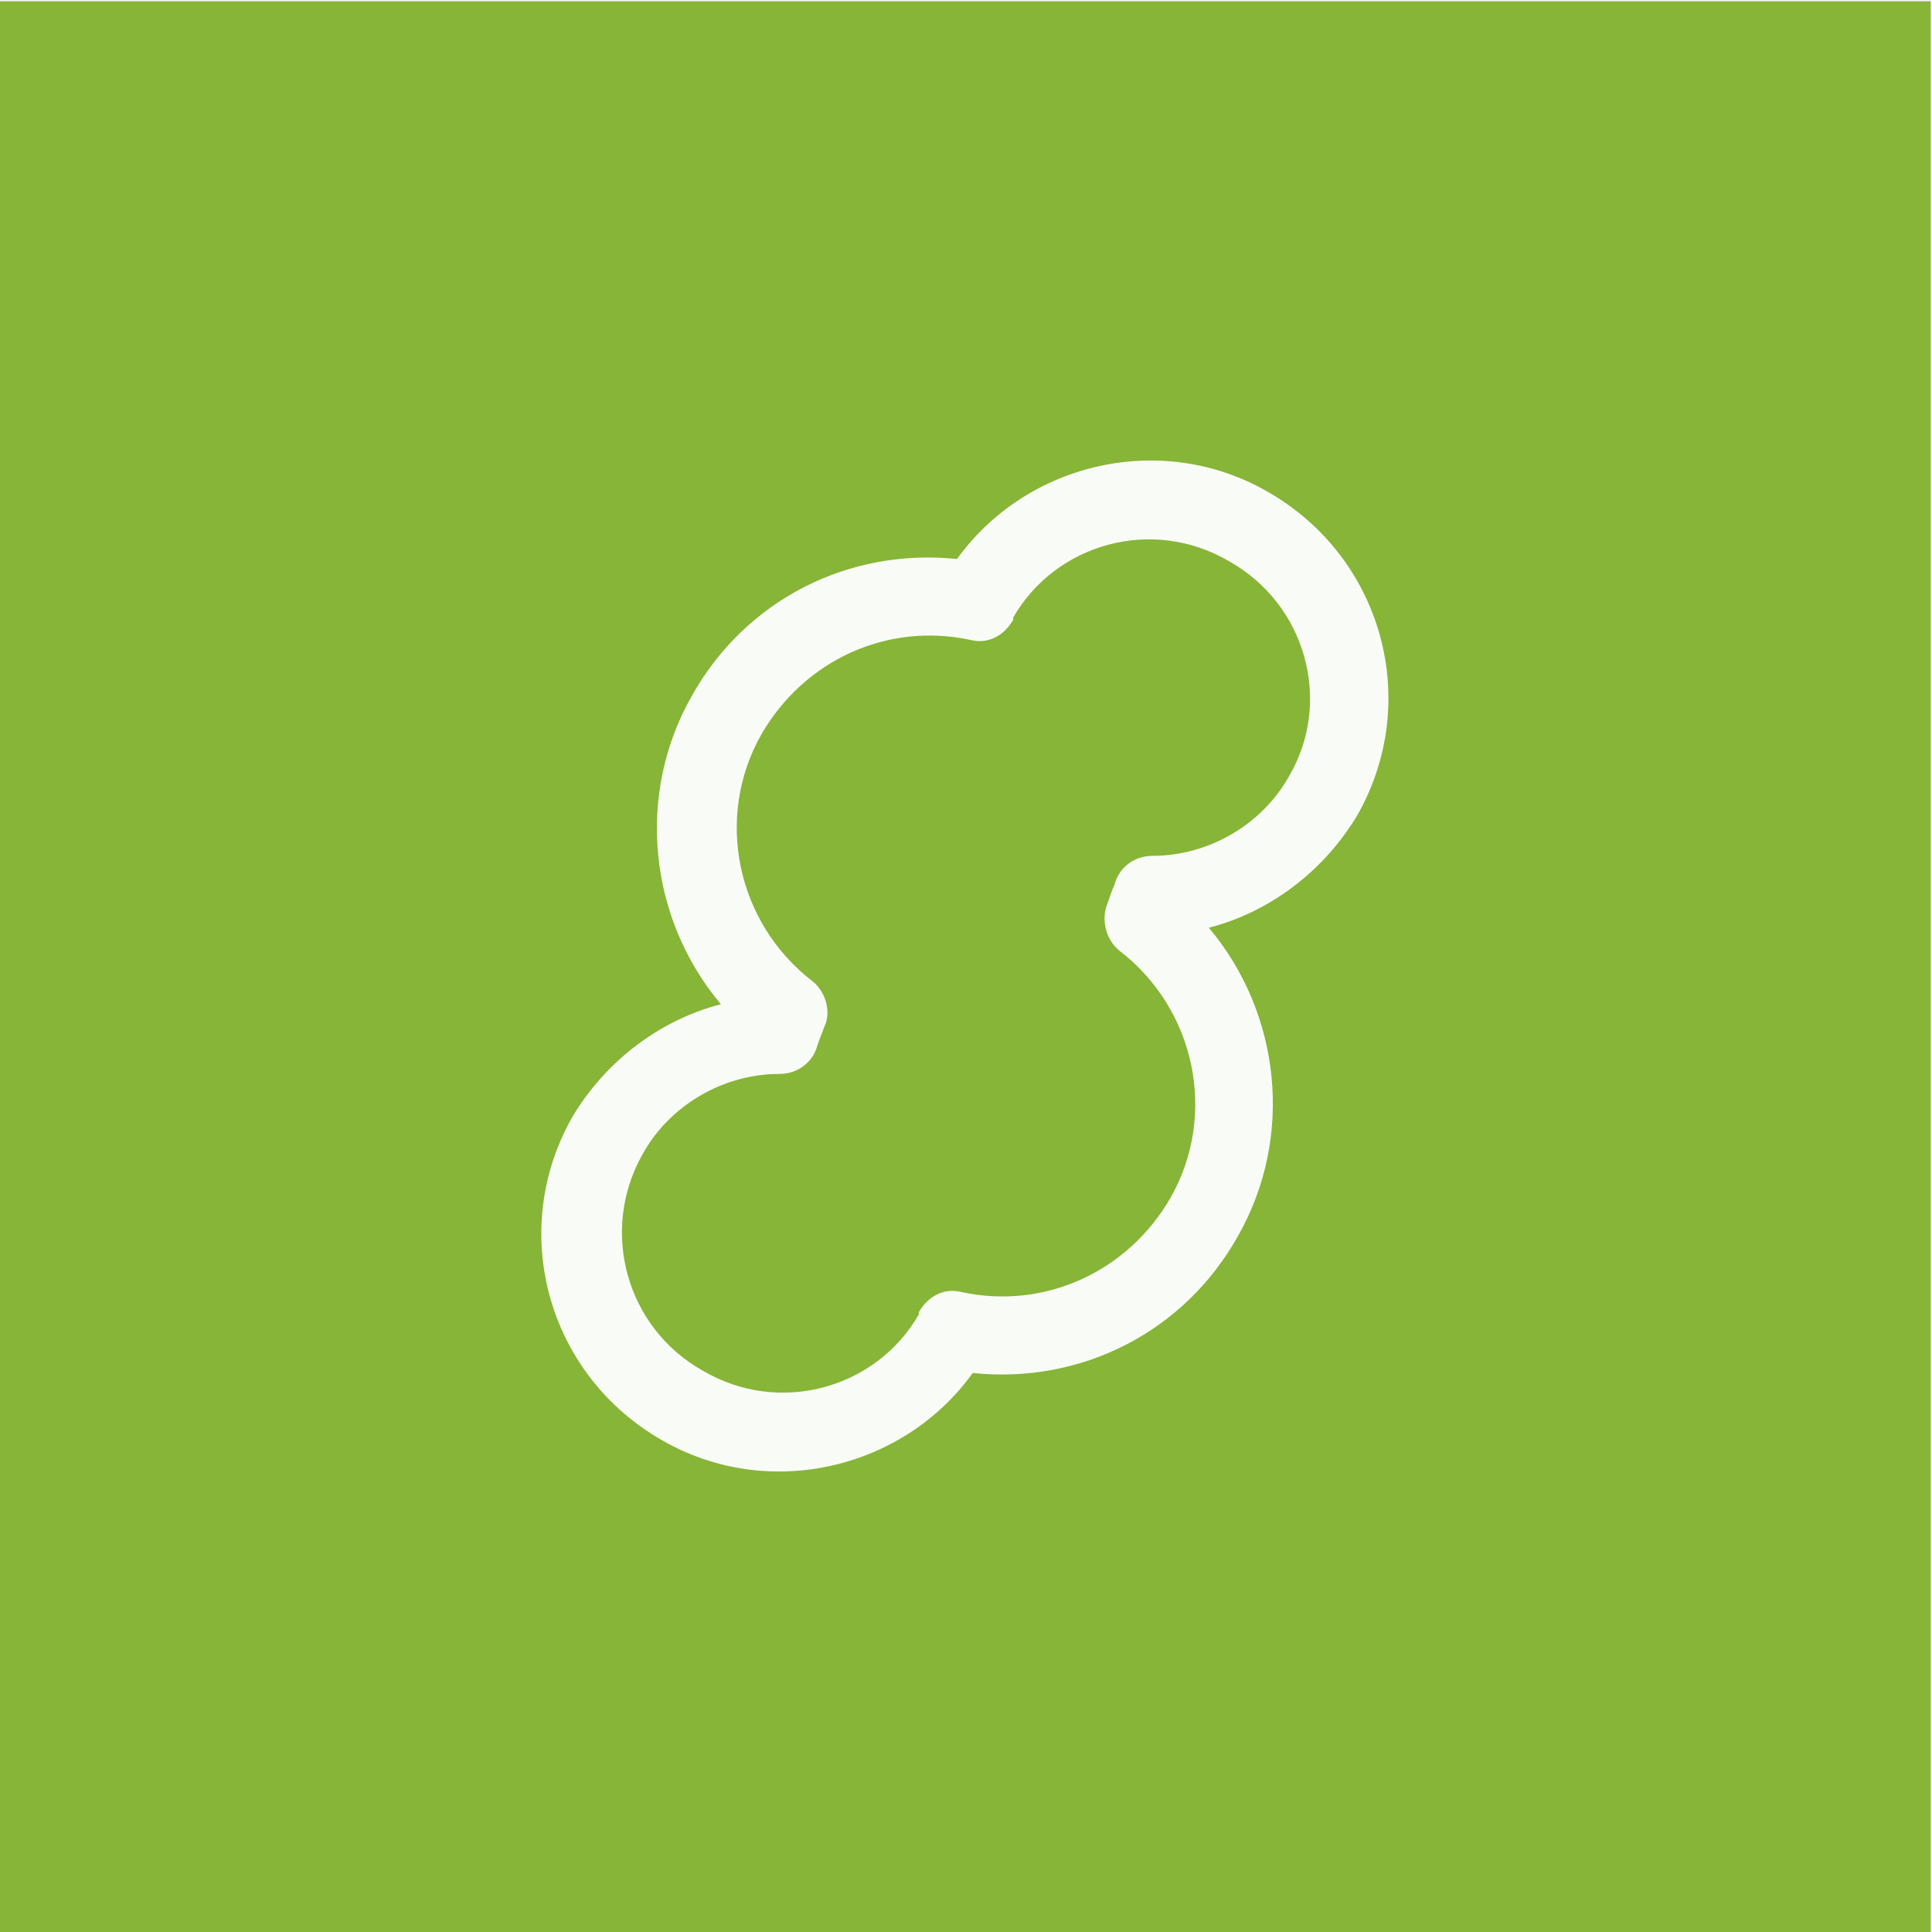
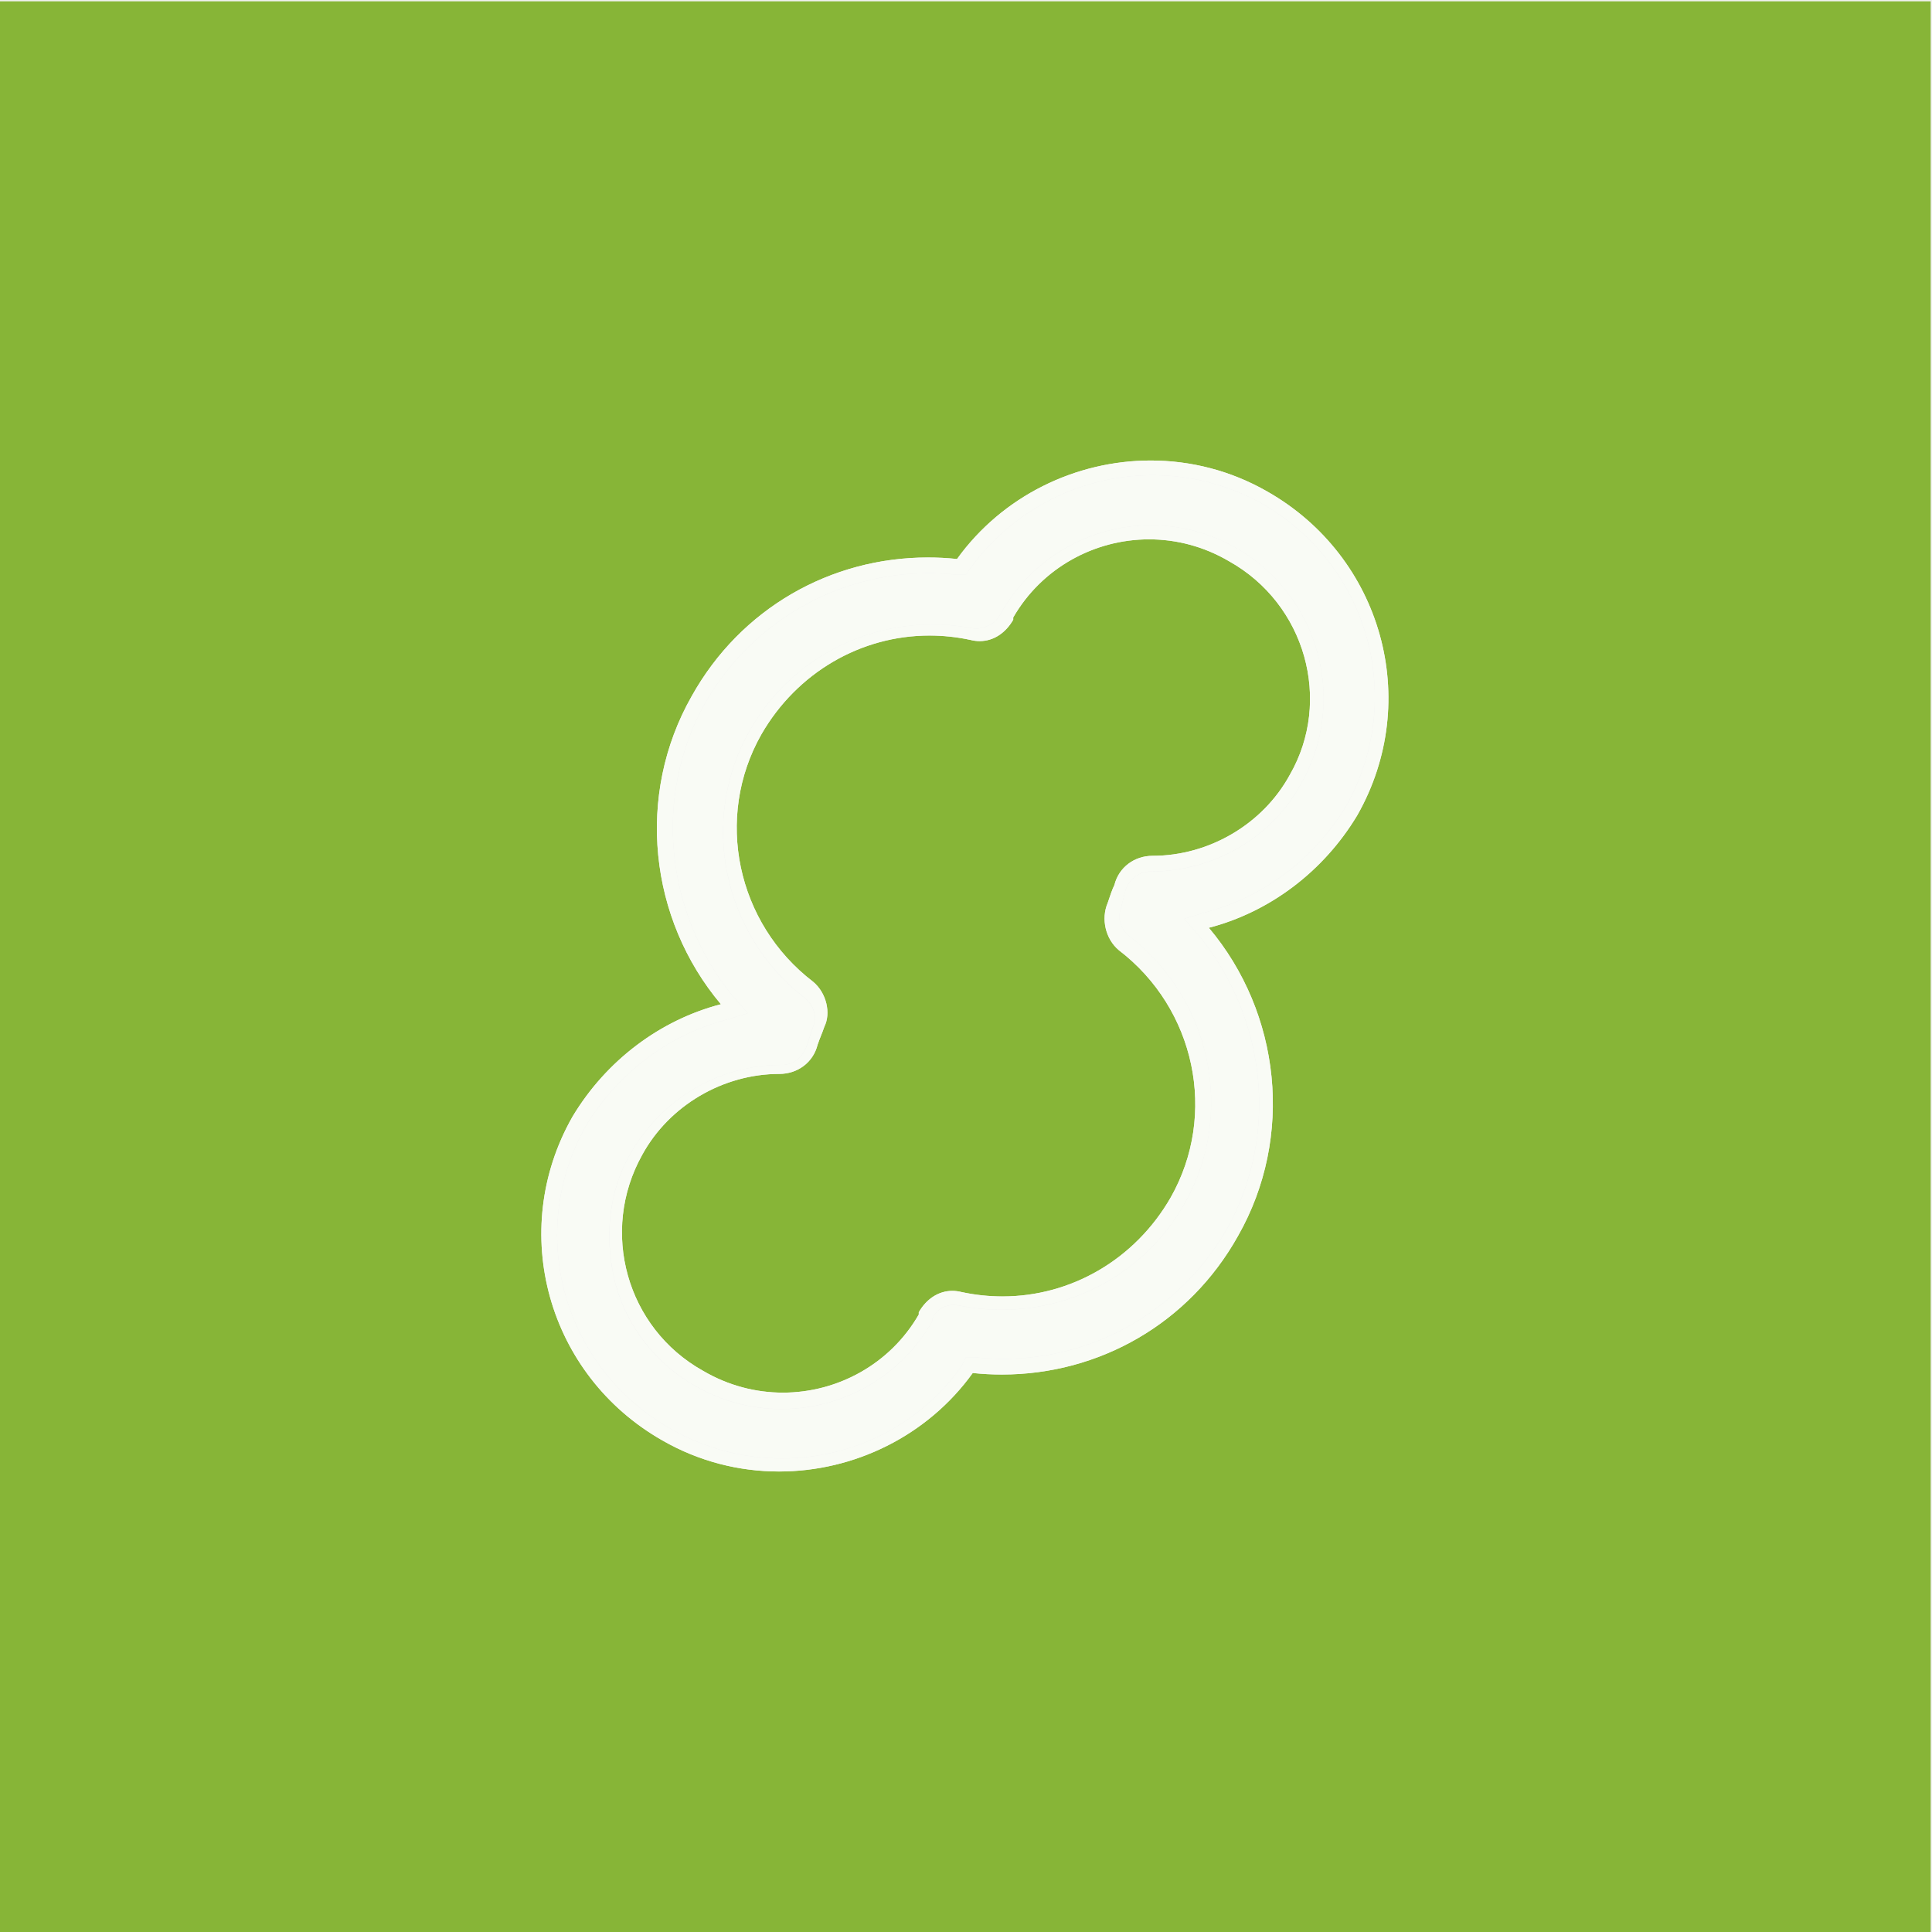
- <svg xmlns="http://www.w3.org/2000/svg" xmlns:xlink="http://www.w3.org/1999/xlink" version="1.1" x="0px" y="0px" viewBox="0 0 80 80" style="enable-background:new 0 0 80 80;" xml:space="preserve">
-   <style type="text/css">
- 	.st0{fill:#87B537;}
- 	.st1{opacity:0.95;}
- 	.st2{fill:#FFFFFF;}
- 	.st3{fill:#6B6B70;}
- 	.st4{fill:#EFEFEF;}
- 	.st5{fill:#808088;}
- 	.st6{fill:#0C0C0C;}
- 	.st7{fill:#7C878E;}
- 	.st8{fill:#FF5577;}
- 	.st9{opacity:0.4;enable-background:new    ;}
- 	.st10{fill:none;stroke:#808088;stroke-miterlimit:10;}
- 	.st11{fill:#03426D;}
- 	.st12{fill:#013E6E;}
- 	.st13{fill:url(#SVGID_1_);}
- 	.st14{fill:url(#SVGID_2_);}
- 	.st15{fill:url(#SVGID_3_);}
- 	.st16{fill:url(#SVGID_4_);}
- 	.st17{fill:url(#SVGID_5_);}
- 	.st18{fill:url(#SVGID_6_);}
- 	.st19{fill:url(#SVGID_7_);}
- 	.st20{fill:url(#SVGID_8_);}
- 	.st21{fill:url(#SVGID_9_);}
- 	.st22{fill:url(#SVGID_10_);}
- 	.st23{fill:url(#SVGID_11_);}
- 	.st24{fill:url(#SVGID_12_);}
- 	.st25{fill:url(#SVGID_13_);}
- 	.st26{fill:url(#SVGID_14_);}
- 	.st27{fill:url(#SVGID_15_);}
- 	.st28{fill:url(#SVGID_16_);}
- 	.st29{fill:url(#SVGID_17_);}
- 	.st30{fill:url(#SVGID_18_);}
- 	.st31{fill:url(#SVGID_19_);}
- 	.st32{fill:url(#SVGID_20_);}
- 	.st33{fill:url(#SVGID_21_);}
- 	.st34{fill:url(#SVGID_22_);}
- 	.st35{fill:url(#SVGID_23_);}
- 	.st36{fill:url(#SVGID_24_);}
- 	.st37{fill:url(#SVGID_25_);}
- 	.st38{fill:url(#SVGID_26_);}
- 	.st39{fill:url(#SVGID_27_);}
- 	.st40{fill:url(#SVGID_28_);}
- 	.st41{fill:url(#SVGID_29_);}
- 	.st42{fill:url(#SVGID_30_);}
- 	.st43{fill:url(#SVGID_31_);}
- 	.st44{fill:url(#SVGID_32_);}
- 	.st45{fill:url(#SVGID_33_);}
- 	.st46{fill:url(#SVGID_34_);}
- 	.st47{fill:url(#SVGID_35_);}
- 	.st48{fill:url(#SVGID_36_);}
- 	.st49{fill:url(#SVGID_37_);}
- 	.st50{fill:url(#SVGID_38_);}
- 	.st51{fill:url(#SVGID_39_);}
- 	.st52{fill:url(#SVGID_40_);}
- 	.st53{fill:url(#SVGID_41_);}
- 	.st54{fill:url(#SVGID_42_);}
- 	.st55{fill:url(#SVGID_43_);}
- 	.st56{fill:url(#SVGID_44_);}
- 	.st57{fill:url(#SVGID_45_);}
- 	.st58{fill:url(#SVGID_46_);}
- 	.st59{fill:url(#SVGID_47_);}
- 	.st60{fill:url(#SVGID_48_);}
- 	.st61{fill:url(#SVGID_49_);}
- 	.st62{fill:url(#SVGID_50_);}
- 	.st63{fill:url(#SVGID_51_);}
- 	.st64{fill:url(#SVGID_52_);}
- 	.st65{fill:url(#SVGID_53_);}
- 	.st66{fill:url(#SVGID_54_);}
- 	.st67{fill:url(#SVGID_55_);}
- 	.st68{fill:url(#SVGID_56_);}
- 	.st69{fill:url(#SVGID_57_);}
- 	.st70{fill:url(#SVGID_58_);}
- 	.st71{fill:url(#SVGID_59_);}
- 	.st72{fill:url(#SVGID_60_);}
- 	.st73{fill:url(#SVGID_61_);}
- 	.st74{fill:url(#SVGID_62_);}
- 	.st75{fill:url(#SVGID_63_);}
- 	.st76{fill:url(#SVGID_64_);}
- 	.st77{fill:url(#SVGID_65_);}
- 	.st78{fill:url(#SVGID_66_);}
- 	.st79{fill:url(#SVGID_67_);}
- 	.st80{fill:url(#SVGID_68_);}
- 	.st81{fill:url(#SVGID_69_);}
- 	.st82{fill:url(#SVGID_70_);}
- 	.st83{fill:url(#SVGID_71_);}
- 	.st84{fill:url(#SVGID_72_);}
- 	.st85{fill:url(#SVGID_73_);}
- 	.st86{fill:url(#SVGID_74_);}
- 	.st87{fill:url(#SVGID_75_);}
- 	.st88{fill:url(#SVGID_76_);}
- 	.st89{fill:url(#SVGID_77_);}
- 	.st90{fill:url(#SVGID_78_);}
- 	.st91{fill:url(#SVGID_79_);}
- 	.st92{fill:url(#SVGID_80_);}
- 	.st93{fill:url(#SVGID_81_);}
- 	.st94{fill:url(#SVGID_82_);}
- 	.st95{fill:url(#SVGID_83_);}
- 	.st96{fill:url(#SVGID_84_);}
- 	.st97{fill:url(#SVGID_85_);}
- 	.st98{fill:url(#SVGID_86_);}
- 	.st99{fill:url(#SVGID_87_);}
- 	.st100{fill:url(#SVGID_88_);}
- 	.st101{fill:url(#SVGID_89_);}
- 	.st102{fill:url(#SVGID_90_);}
- 	.st103{fill:url(#SVGID_91_);}
- 	.st104{fill:url(#SVGID_92_);}
- 	.st105{fill:url(#SVGID_93_);}
- 	.st106{fill:url(#SVGID_94_);}
- 	.st107{fill:url(#SVGID_95_);}
- 	.st108{fill:url(#SVGID_96_);}
- 	.st109{fill:url(#SVGID_97_);}
- 	.st110{fill:url(#SVGID_98_);}
- 	.st111{fill:#231815;}
- 	.st112{fill:#040000;}
- 	.st113{opacity:0.4;}
- 	.st114{opacity:0.4;fill:#808088;enable-background:new    ;}
- 	.st115{fill:#939393;}
- 	.st116{fill:none;stroke:#FFFFFF;stroke-width:2.5;stroke-linecap:round;stroke-linejoin:round;stroke-miterlimit:10;}
- 	.st117{fill:#7B90D2;}
- 	.st118{enable-background:new    ;}
- 	.st119{fill:none;stroke:#FFFDFD;stroke-width:30;stroke-linecap:round;stroke-linejoin:round;}
- 	.st120{fill:#EDB23A;}
- 	.st121{fill:#568CC5;}
- 	.st122{fill:#0E9794;}
- 	.st123{fill:#565656;}
- 	.st124{fill:#DCE7EA;}
- 	.st125{fill:#1BB2A7;}
- 	.st126{fill:#E9611E;}
- 	.st127{fill:#DD5252;}
- 	.st128{fill:#F4B62A;}
- 	.st129{fill:#155D84;}
- 	.st130{fill:#ED7540;}
- 	.st131{fill:#656464;}
- 	.st132{fill:#4C4948;}
- 	.st133{fill:url(#SVGID_99_);}
- 	.st134{fill:url(#SVGID_100_);}
- 	.st135{fill:url(#SVGID_101_);}
- 	.st136{fill:url(#SVGID_102_);}
- 	.st137{fill:#FFFDFD;}
- 	.st138{fill:url(#SVGID_103_);}
- 	.st139{fill:none;}
- 	.st140{fill:url(#SVGID_104_);}
- 	.st141{fill:url(#SVGID_105_);}
- 	.st142{fill:url(#SVGID_106_);}
- 	.st143{fill:url(#SVGID_107_);}
- 	.st144{fill:url(#SVGID_108_);}
- 	.st145{fill:url(#SVGID_109_);}
- 	.st146{fill:url(#SVGID_110_);}
- 	.st147{fill:url(#SVGID_111_);}
- 	.st148{fill:url(#SVGID_112_);}
- 	.st149{fill:url(#SVGID_113_);}
- 	.st150{fill:url(#SVGID_114_);}
- 	.st151{fill:url(#SVGID_115_);}
- 	.st152{fill:url(#SVGID_116_);}
- 	.st153{fill:url(#SVGID_117_);}
- 	.st154{fill:url(#SVGID_118_);}
- 	.st155{fill:url(#SVGID_119_);}
- 	.st156{fill:url(#SVGID_120_);}
- 	.st157{fill:url(#SVGID_121_);}
- 	.st158{fill:url(#SVGID_122_);}
- 	.st159{fill:url(#SVGID_123_);}
- 	.st160{fill:url(#SVGID_124_);}
- 	.st161{fill:url(#SVGID_125_);}
- 	.st162{fill:url(#SVGID_126_);}
- 	.st163{fill:url(#SVGID_127_);}
- 	.st164{fill:url(#SVGID_128_);}
- 	.st165{fill:url(#SVGID_129_);}
- 	.st166{fill:url(#SVGID_130_);}
- 	.st167{fill:url(#SVGID_131_);}
- 	.st168{fill:url(#SVGID_132_);}
- 	.st169{fill:url(#SVGID_133_);}
- 	.st170{fill:url(#SVGID_134_);}
- 	.st171{fill:url(#SVGID_135_);}
- 	.st172{fill:url(#SVGID_136_);}
- 	.st173{fill:url(#SVGID_137_);}
- 	.st174{fill:url(#SVGID_138_);}
- 	.st175{fill:url(#SVGID_139_);}
- 	.st176{opacity:0.9;}
- 	.st177{opacity:0.9;enable-background:new    ;}
- 	.st178{fill:#CCCCCF;}
- 	.st179{fill:#FDFDFD;}
- 	.st180{fill:#808088;enable-background:new    ;}
- 	.st181{opacity:0.4;fill:#808088;}
- 	.st182{fill:#282828;}
- 	.st183{fill:#F4AE00;}
- 	.st184{opacity:0.95;fill:#FFFFFF;}
- 	.st185{fill:#48ABD6;}
- 	.st186{fill:#EDEDED;}
- 	.st187{fill:#DD0000;}
- 	.st188{fill:#186885;}
- 	.st189{fill:#FFFFFF;stroke:#186885;stroke-width:2;stroke-miterlimit:10;}
- 	.st190{fill:#F2F2F2;}
- 	.st191{opacity:0.95;fill:#48ABD6;}
- 	.st192{fill:#484848;}
- 	.st193{opacity:0.7;}
- 	.st194{opacity:0.5;}
- 	.st195{fill:#DD2204;}
- 	.st196{fill:none;stroke:#CCCCCF;stroke-miterlimit:10;}
- 	.st197{fill:none;stroke:#03E2C1;stroke-width:2;stroke-miterlimit:10;}
- 	.st198{fill:#03E2C1;}
- 	.st199{fill:#0A5B89;}
- 	.st200{display:none;}
- 	.st201{display:inline;fill:#1BB2A7;}
- 	.st202{display:inline;fill:#52D1C5;}
- 	.st203{fill:#3ADDCD;}
- 	.st204{fill:none;stroke:#FFFFFF;stroke-miterlimit:10;}
- 	.st205{fill:none;stroke:#FFFFFF;stroke-width:2;stroke-miterlimit:10;}
- 	.st206{fill:none;stroke:#FFFFFF;stroke-width:0.5;stroke-miterlimit:10;}
- 	.st207{display:inline;fill:#FFFFFF;}
- 	.st208{display:inline;fill:none;stroke:#FFFFFF;stroke-width:0.5;stroke-miterlimit:10;}
- 	.st209{fill:#FFFFFF;stroke:#FFFFFF;stroke-width:0.5;stroke-miterlimit:10;}
- 	.st210{fill:#FFFFFF;enable-background:new    ;}
- 	.st211{fill:none;stroke:#F92DA7;stroke-miterlimit:10;}
- 	.st212{display:inline;fill:#FF5577;}
- 	.st213{display:inline;opacity:0.4;}
- 	.st214{display:inline;fill:#808088;}
- 	.st215{fill:#F92DA7;}
- 	.st216{fill:#2FF7B9;}
- 	.st217{fill:#DCDCDC;}
- 	.st218{fill:#00ABF7;}
- </style>
-   <symbol id="クラウド_2_" viewBox="-43 -43 85.9 85.9">
-     <rect x="-43" y="-43" class="st0" width="85.9" height="85.9" />
-     <g class="st1">
-       <g>
-         <path class="st2" d="M13.4,21.1c-4.7,2.7-10.7,1.3-13.8-3c-4.8,0.5-9.4-1.8-11.8-6.1c-2.5-4.4-1.9-9.9,1.3-13.7     c-2.7-0.7-5.1-2.5-6.6-5c-2.9-5.1-1.1-11.5,4-14.4c4.7-2.7,10.7-1.3,13.8,3c4.8-0.5,9.4,1.8,11.8,6.1c2.5,4.4,1.9,9.9-1.3,13.7     c2.7,0.7,5.1,2.5,6.6,5C20.3,11.8,18.5,18.2,13.4,21.1z M14.4,8.5c-1.2-2.2-3.6-3.6-6.1-3.6c-0.8,0-1.5-0.5-1.7-1.3     C6.5,3.4,6.4,3.1,6.3,2.8C6,2.1,6.2,1.2,6.8,0.7c3.4-2.6,4.4-7.3,2.3-11c-1.9-3.3-5.6-5-9.3-4.2c-0.8,0.2-1.5-0.2-1.9-0.9     c0,0,0,0,0-0.1C-4-18.8-8.3-20-11.7-18c-3.4,1.9-4.6,6.2-2.7,9.6c1.2,2.2,3.6,3.6,6.1,3.6c0.8,0,1.5,0.5,1.7,1.3     c0.1,0.3,0.2,0.5,0.3,0.8C-6-2.1-6.2-1.2-6.8-0.7c-3.4,2.6-4.4,7.3-2.3,11c1.9,3.3,5.6,5,9.3,4.2c0.8-0.2,1.5,0.2,1.9,0.9     c0,0,0,0,0,0.1C4,18.8,8.3,20,11.7,18C15.1,16.1,16.3,11.8,14.4,8.5z" />
-         <path class="st2" d="M0.2,17.7L0,17.4l-0.4,0c-4.5,0.5-8.9-1.7-11.2-5.7c-2.3-4.1-1.8-9.3,1.2-13l0.7-0.8l-1-0.3     c-2.6-0.7-4.8-2.4-6.2-4.7c-2.7-4.8-1-10.8,3.8-13.5c4.4-2.5,10-1.3,12.9,2.8L0-17.4l0.4,0c4.5-0.5,8.9,1.7,11.2,5.7     c2.3,4.1,1.8,9.3-1.2,13L9.7,2.1l1,0.3c2.6,0.7,4.8,2.4,6.2,4.7c2.7,4.8,1,10.8-3.8,13.5C8.7,23,3.2,21.8,0.2,17.7z M1.5,15.6     L1.5,15.6c2.1,3.8,6.8,5.1,10.5,3c3.7-2.1,5-6.8,2.9-10.5C13.6,5.7,11,4.2,8.2,4.2c-0.5,0-0.9-0.3-1.1-0.8L6.9,2.6     c-0.2-0.5,0-1,0.4-1.3c3.6-2.8,4.7-7.9,2.4-11.9c-2-3.5-6-5.3-10-4.5c-0.5,0.1-1-0.1-1.2-0.6c0,0,0-0.1,0-0.1     c-2.1-3.7-6.8-5-10.5-2.9c-1.8,1-3.1,2.7-3.6,4.6c-0.5,2-0.3,4.1,0.7,5.8c1.4,2.4,3.9,3.9,6.7,3.9c0.5,0,0.9,0.3,1.1,0.8l0.3,0.9     c0.2,0.5,0,1-0.4,1.3c-3.6,2.8-4.7,7.9-2.4,11.9c2,3.5,6,5.3,10,4.5C0.8,15,1.3,15.2,1.5,15.6z" />
-       </g>
-     </g>
-   </symbol>
-   <symbol id="クラウド載ってる_2" viewBox="-17.3 -17.3 34.6 34.6">
-     <polyline class="st0" points="-17.3,-17.3 -17.3,17.3 17.3,17.3  " />
-     <g class="st1">
-       <g>
-         <path class="st2" d="M-2.7,13.5c-1.5,0.9-3.5,0.4-4.5-1c-1.6,0.2-3.1-0.6-3.9-2C-11.8,9-11.6,7.3-10.6,6     c-0.9-0.2-1.7-0.8-2.1-1.6c-0.9-1.7-0.3-3.8,1.3-4.7c1.5-0.9,3.5-0.4,4.5,1c1.6-0.2,3.1,0.6,3.9,2c0.8,1.5,0.6,3.2-0.4,4.5     C-2.6,7.4-1.8,8-1.3,8.8C-0.4,10.4-1,12.5-2.7,13.5z M-2.3,9.3c-0.4-0.7-1.2-1.2-2-1.2c-0.3,0-0.5-0.2-0.6-0.4     C-4.9,7.7-5,7.6-5,7.5C-5.1,7.3-5,7-4.8,6.8C-3.7,6-3.4,4.4-4.1,3.2c-0.6-1.1-1.8-1.6-3-1.4c-0.3,0.1-0.5-0.1-0.6-0.3     c0,0,0,0,0,0c-0.6-1.1-2-1.5-3.1-0.9c-1.1,0.6-1.5,2-0.9,3.1c0.4,0.7,1.2,1.2,2,1.2c0.3,0,0.5,0.2,0.6,0.4c0,0.1,0.1,0.2,0.1,0.3     c0.1,0.2,0,0.5-0.2,0.7c-1.1,0.8-1.4,2.4-0.7,3.6c0.6,1.1,1.8,1.6,3,1.4c0.2-0.1,0.5,0.1,0.6,0.3c0,0,0,0,0,0     c0.6,1.1,2,1.5,3.1,0.9C-2.1,11.8-1.7,10.4-2.3,9.3z" />
-         <path class="st2" d="M-7,12.4L-7,12.3l-0.1,0c-1.5,0.2-2.9-0.6-3.7-1.9c-0.8-1.3-0.6-3,0.4-4.2l0.2-0.3l-0.3-0.1     c-0.8-0.2-1.6-0.8-2-1.5c-0.9-1.6-0.3-3.5,1.2-4.4c1.4-0.8,3.3-0.4,4.2,0.9L-7,0.9l0.1,0C-5.4,0.7-4,1.5-3.3,2.8     c0.8,1.3,0.6,3-0.4,4.2l-0.2,0.3l0.3,0.1c0.8,0.2,1.6,0.8,2,1.5c0.9,1.6,0.3,3.5-1.2,4.4C-4.2,14.1-6,13.7-7,12.4z M-6.5,11.7     L-6.5,11.7c0.7,1.2,2.2,1.7,3.4,1c1.2-0.7,1.6-2.2,1-3.4C-2.6,8.4-3.4,8-4.4,8c-0.2,0-0.3-0.1-0.3-0.3l-0.1-0.3     c-0.1-0.2,0-0.3,0.1-0.4c1.2-0.9,1.5-2.6,0.8-3.9c-0.7-1.2-2-1.7-3.3-1.5c-0.2,0-0.3,0-0.4-0.2c0,0,0,0,0,0     c-0.7-1.2-2.2-1.6-3.4-1c-0.6,0.3-1,0.9-1.2,1.5c-0.2,0.6-0.1,1.3,0.2,1.9c0.4,0.8,1.3,1.3,2.2,1.3c0.2,0,0.3,0.1,0.3,0.3     l0.1,0.3c0.1,0.2,0,0.3-0.1,0.4c-1.2,0.9-1.5,2.6-0.8,3.9c0.7,1.2,2,1.7,3.3,1.5C-6.8,11.5-6.6,11.5-6.5,11.7z" />
-       </g>
-     </g>
-   </symbol>
-   <g id="レイヤー_1">
-     <g id="幅狭1">
- 	</g>
-     <g id="専鯖">
- 	</g>
-     <g id="レンサバ_1_">
- 	</g>
-     <g id="ウェブアクセラレータ_1_">
- 	</g>
-     <g id="sakura.io_1_">
- 	</g>
-     <g id="クラウド_1_">
- 	</g>
-     <g id="vps_1_">
- 	</g>
+ <svg xmlns="http://www.w3.org/2000/svg" version="1.1" baseProfile="basic" id="layer" x="0px" y="0px" viewBox="0 0 80 80" xml:space="preserve">
+   <g>
+     <path style="fill:#87B537;" d="M47.583,22.333c-2.262,0-4.444,1.18-5.627,3.235   c0,0.093,0,0.093,0,0.093c-0.308,0.538-0.806,0.886-1.389,0.886   c-0.123,0-0.25-0.015-0.38-0.048c-0.568-0.123-1.136-0.182-1.697-0.182   c-2.839,0-5.485,1.527-6.963,4.093c-1.955,3.445-1.024,7.821,2.142,10.242   c0.559,0.466,0.745,1.304,0.466,1.862c-0.093,0.279-0.186,0.466-0.279,0.745   c-0.186,0.745-0.838,1.21-1.583,1.21c-2.328,0-4.562,1.304-5.68,3.352   c-1.769,3.166-0.652,7.169,2.514,8.939c1.049,0.617,2.19,0.907,3.311,0.907   c2.262,0,4.444-1.18,5.627-3.235c0-0.093,0-0.093,0-0.093   c0.308-0.538,0.806-0.886,1.389-0.886c0.123,0,0.25,0.015,0.38,0.048   c0.568,0.123,1.136,0.182,1.697,0.182c2.839,0,5.485-1.527,6.963-4.093   c1.955-3.445,1.024-7.821-2.142-10.242c-0.559-0.466-0.745-1.304-0.466-1.955   c0.093-0.279,0.186-0.559,0.279-0.745c0.186-0.745,0.838-1.21,1.583-1.21   c2.328,0,4.562-1.304,5.68-3.352c1.769-3.073,0.652-7.076-2.514-8.845   C49.845,22.623,48.704,22.333,47.583,22.333 M39.628,23.147   c1.885-2.615,4.922-4.078,8.021-4.078c1.646,0,3.31,0.413,4.828,1.285   c4.749,2.7,6.425,8.659,3.724,13.408c-1.397,2.328-3.631,4.004-6.145,4.656   c2.98,3.538,3.538,8.659,1.21,12.756c-2.033,3.642-5.76,5.743-9.78,5.743   c-0.4,0-0.803-0.021-1.207-0.063c-1.885,2.615-4.922,4.078-8.021,4.078   c-1.646,0-3.31-0.413-4.828-1.285c-4.749-2.7-6.425-8.659-3.724-13.408   c1.397-2.328,3.631-4.004,6.145-4.655c-2.98-3.538-3.538-8.659-1.21-12.756   c2.033-3.642,5.759-5.743,9.78-5.743C38.82,23.084,39.224,23.105,39.628,23.147    M79.944,0.056H-0.037v79.982h79.982V0.056" />
+     <path style="fill:#F9FBF5;" d="M40.566,26.547c0.584,0,1.082-0.348,1.389-0.886c0,0,0,0,0-0.093   c1.183-2.054,3.365-3.235,5.627-3.235c1.121-0,2.262,0.29,3.311,0.907   c3.166,1.769,4.283,5.773,2.514,8.845c-1.117,2.048-3.352,3.352-5.68,3.352   c-0.745,0-1.397,0.466-1.583,1.21c-0.093,0.186-0.186,0.466-0.279,0.745   c-0.279,0.652-0.093,1.49,0.466,1.955c3.166,2.421,4.097,6.797,2.142,10.242   c-1.477,2.566-4.124,4.093-6.963,4.093c-0.561,0-1.129-0.06-1.697-0.182   c-0.13-0.032-0.257-0.048-0.38-0.048c-0.584-0-1.082,0.348-1.389,0.886   c0,0,0,0,0,0.093c-1.183,2.054-3.365,3.235-5.627,3.235   c-1.121,0-2.262-0.29-3.311-0.907c-3.166-1.769-4.283-5.773-2.514-8.939   c1.117-2.048,3.352-3.352,5.68-3.352c0.745,0,1.397-0.466,1.583-1.21   c0.093-0.279,0.186-0.466,0.279-0.745c0.279-0.559,0.093-1.397-0.466-1.862   c-3.166-2.421-4.097-6.797-2.142-10.242c1.477-2.566,4.124-4.093,6.963-4.093   c0.561,0,1.129,0.06,1.697,0.182C40.316,26.532,40.443,26.547,40.566,26.547    M47.661,21.749c-2.504,0-4.94,1.329-6.264,3.725   c-0.186,0.372-0.652,0.559-1.024,0.559c-0.589-0.118-1.178-0.175-1.76-0.175   c-3.096,0-5.983,1.622-7.551,4.365c-2.142,3.724-1.117,8.473,2.235,11.08   c0.372,0.279,0.559,0.745,0.372,1.21l-0.279,0.838   c-0.186,0.466-0.559,0.745-1.024,0.745c-2.607,0-4.935,1.397-6.238,3.631   c-0.931,1.583-1.117,3.538-0.652,5.4c0.466,1.769,1.676,3.352,3.352,4.283   c1.117,0.634,2.332,0.935,3.531,0.935c2.498,0,4.924-1.308,6.246-3.635v-0.093   c0.155-0.388,0.504-0.582,0.886-0.582c0.076,0,0.154,0.008,0.231,0.023   c0.589,0.118,1.178,0.175,1.76,0.175c3.096,0,5.983-1.622,7.551-4.365   c2.142-3.724,1.117-8.473-2.235-11.08c-0.372-0.279-0.559-0.745-0.372-1.21   l0.186-0.745c0.186-0.466,0.559-0.745,1.024-0.745   c2.607,0,5.028-1.397,6.238-3.631c1.955-3.445,0.745-7.821-2.7-9.777   C50.062,22.051,48.854,21.749,47.661,21.749 M39.628,23.799h0.372l0.186-0.279   c1.83-2.501,4.659-3.843,7.544-3.843c1.519,0,3.054,0.372,4.467,1.143   c4.469,2.514,6.052,8.101,3.538,12.57c-1.304,2.142-3.352,3.724-5.773,4.376   l-0.931,0.279l0.652,0.745c2.793,3.445,3.259,8.287,1.117,12.104   c-1.94,3.374-5.485,5.373-9.25,5.373c-0.391,0-0.784-0.022-1.178-0.065h-0.372   l-0.186,0.372c-1.752,2.477-4.562,3.817-7.439,3.817   c-1.557,0-3.134-0.393-4.572-1.21c-4.469-2.514-6.052-8.101-3.538-12.57   c1.304-2.142,3.352-3.724,5.773-4.376l0.931-0.279l-0.652-0.745   c-2.793-3.445-3.259-8.287-1.117-12.104c1.94-3.374,5.485-5.373,9.25-5.373   C38.84,23.734,39.233,23.755,39.628,23.799 M47.649,19.069   c-3.099,0-6.136,1.463-8.021,4.078c-0.404-0.042-0.807-0.063-1.207-0.063   c-4.021-0-7.748,2.101-9.78,5.743c-2.328,4.097-1.769,9.218,1.21,12.756   c-2.514,0.652-4.749,2.328-6.145,4.655c-2.7,4.749-1.024,10.708,3.724,13.408   c1.518,0.872,3.182,1.285,4.828,1.285c3.099,0,6.136-1.463,8.021-4.078   c0.404,0.042,0.807,0.063,1.207,0.063c4.021,0,7.748-2.101,9.78-5.743   c2.328-4.097,1.769-9.218-1.21-12.756c2.514-0.652,4.749-2.328,6.145-4.656   c2.7-4.749,1.024-10.708-3.724-13.408   C50.959,19.482,49.295,19.069,47.649,19.069" />
+     <path style="fill:#F9FBF5;" d="M40.372,26.034c0.372,0,0.838-0.186,1.024-0.559   c1.324-2.397,3.76-3.725,6.264-3.725c1.193-0,2.401,0.301,3.512,0.932   c3.445,1.955,4.656,6.331,2.7,9.777c-1.21,2.235-3.631,3.631-6.238,3.631   c-0.466,0-0.838,0.279-1.024,0.745l-0.186,0.745c-0.186,0.466,0,0.931,0.372,1.21   c3.352,2.607,4.376,7.356,2.235,11.08c-1.568,2.743-4.455,4.365-7.551,4.365   c-0.582,0-1.171-0.057-1.76-0.175c-0.078-0.016-0.155-0.023-0.231-0.023   c-0.382-0-0.731,0.194-0.886,0.582v0.093   c-1.321,2.328-3.748,3.635-6.246,3.635c-1.199,0-2.414-0.301-3.531-0.935   c-1.676-0.931-2.886-2.514-3.352-4.283c-0.466-1.862-0.279-3.817,0.652-5.4   c1.304-2.235,3.631-3.631,6.238-3.631c0.466,0,0.838-0.279,1.024-0.745   l0.279-0.838c0.186-0.466,0-0.931-0.372-1.21   c-3.352-2.607-4.376-7.356-2.235-11.08c1.568-2.743,4.455-4.365,7.551-4.365   C39.194,25.858,39.783,25.916,40.372,26.034 M47.73,19.677   c-2.886,0-5.714,1.342-7.544,3.843l-0.186,0.279h-0.372   c-0.394-0.044-0.787-0.065-1.178-0.065c-3.765-0-7.31,1.999-9.25,5.373   c-2.142,3.818-1.676,8.659,1.117,12.104l0.652,0.745l-0.931,0.279   c-2.421,0.652-4.469,2.235-5.773,4.376c-2.514,4.469-0.931,10.056,3.538,12.57   c1.439,0.817,3.015,1.21,4.572,1.21c2.877,0,5.687-1.34,7.439-3.817   l0.186-0.372h0.372c0.394,0.044,0.788,0.065,1.178,0.065   c3.765,0,7.31-1.999,9.25-5.373c2.142-3.818,1.676-8.659-1.117-12.104   l-0.652-0.745l0.931-0.279c2.421-0.652,4.469-2.235,5.773-4.376   c2.514-4.469,0.931-10.056-3.538-12.57   C50.785,20.049,49.249,19.677,47.73,19.677" />
  </g>
-   <g id="レイヤー_2">
-     <g id="レイヤー_3">
- 	</g>
-   </g>
-   <g id="レイヤー_4">
-     <g id="レイヤー_5">
-       <g id="レンサバ">
- 		</g>
-       <g id="サポート">
- 		</g>
-       <g id="会員_2">
- 		</g>
-       <g id="専鯖高火力">
- 		</g>
-       <g id="ウェブアクセラレータ">
- 		</g>
-       <g id="sakura.io">
- 		</g>
-       <g id="クラウド">
- 		</g>
-       <g id="オブジェクトストレージ_2">
- 		</g>
-       <g id="vps">
- 		</g>
-       <g id="コンテンツ配信">
- 		</g>
-       <g id="高火力">
- 		</g>
-     </g>
-   </g>
-   <g id="レイヤー_6">
+   <g>
</g>
-   <g id="レイヤー_7">
-     <use xlink:href="#クラウド_2_" width="85.9" height="85.9" id="XMLID_844_" x="-43" y="-43" transform="matrix(0.9311 0 0 -0.9311 40 40)" style="overflow:visible;" />
-   </g>
</svg>
